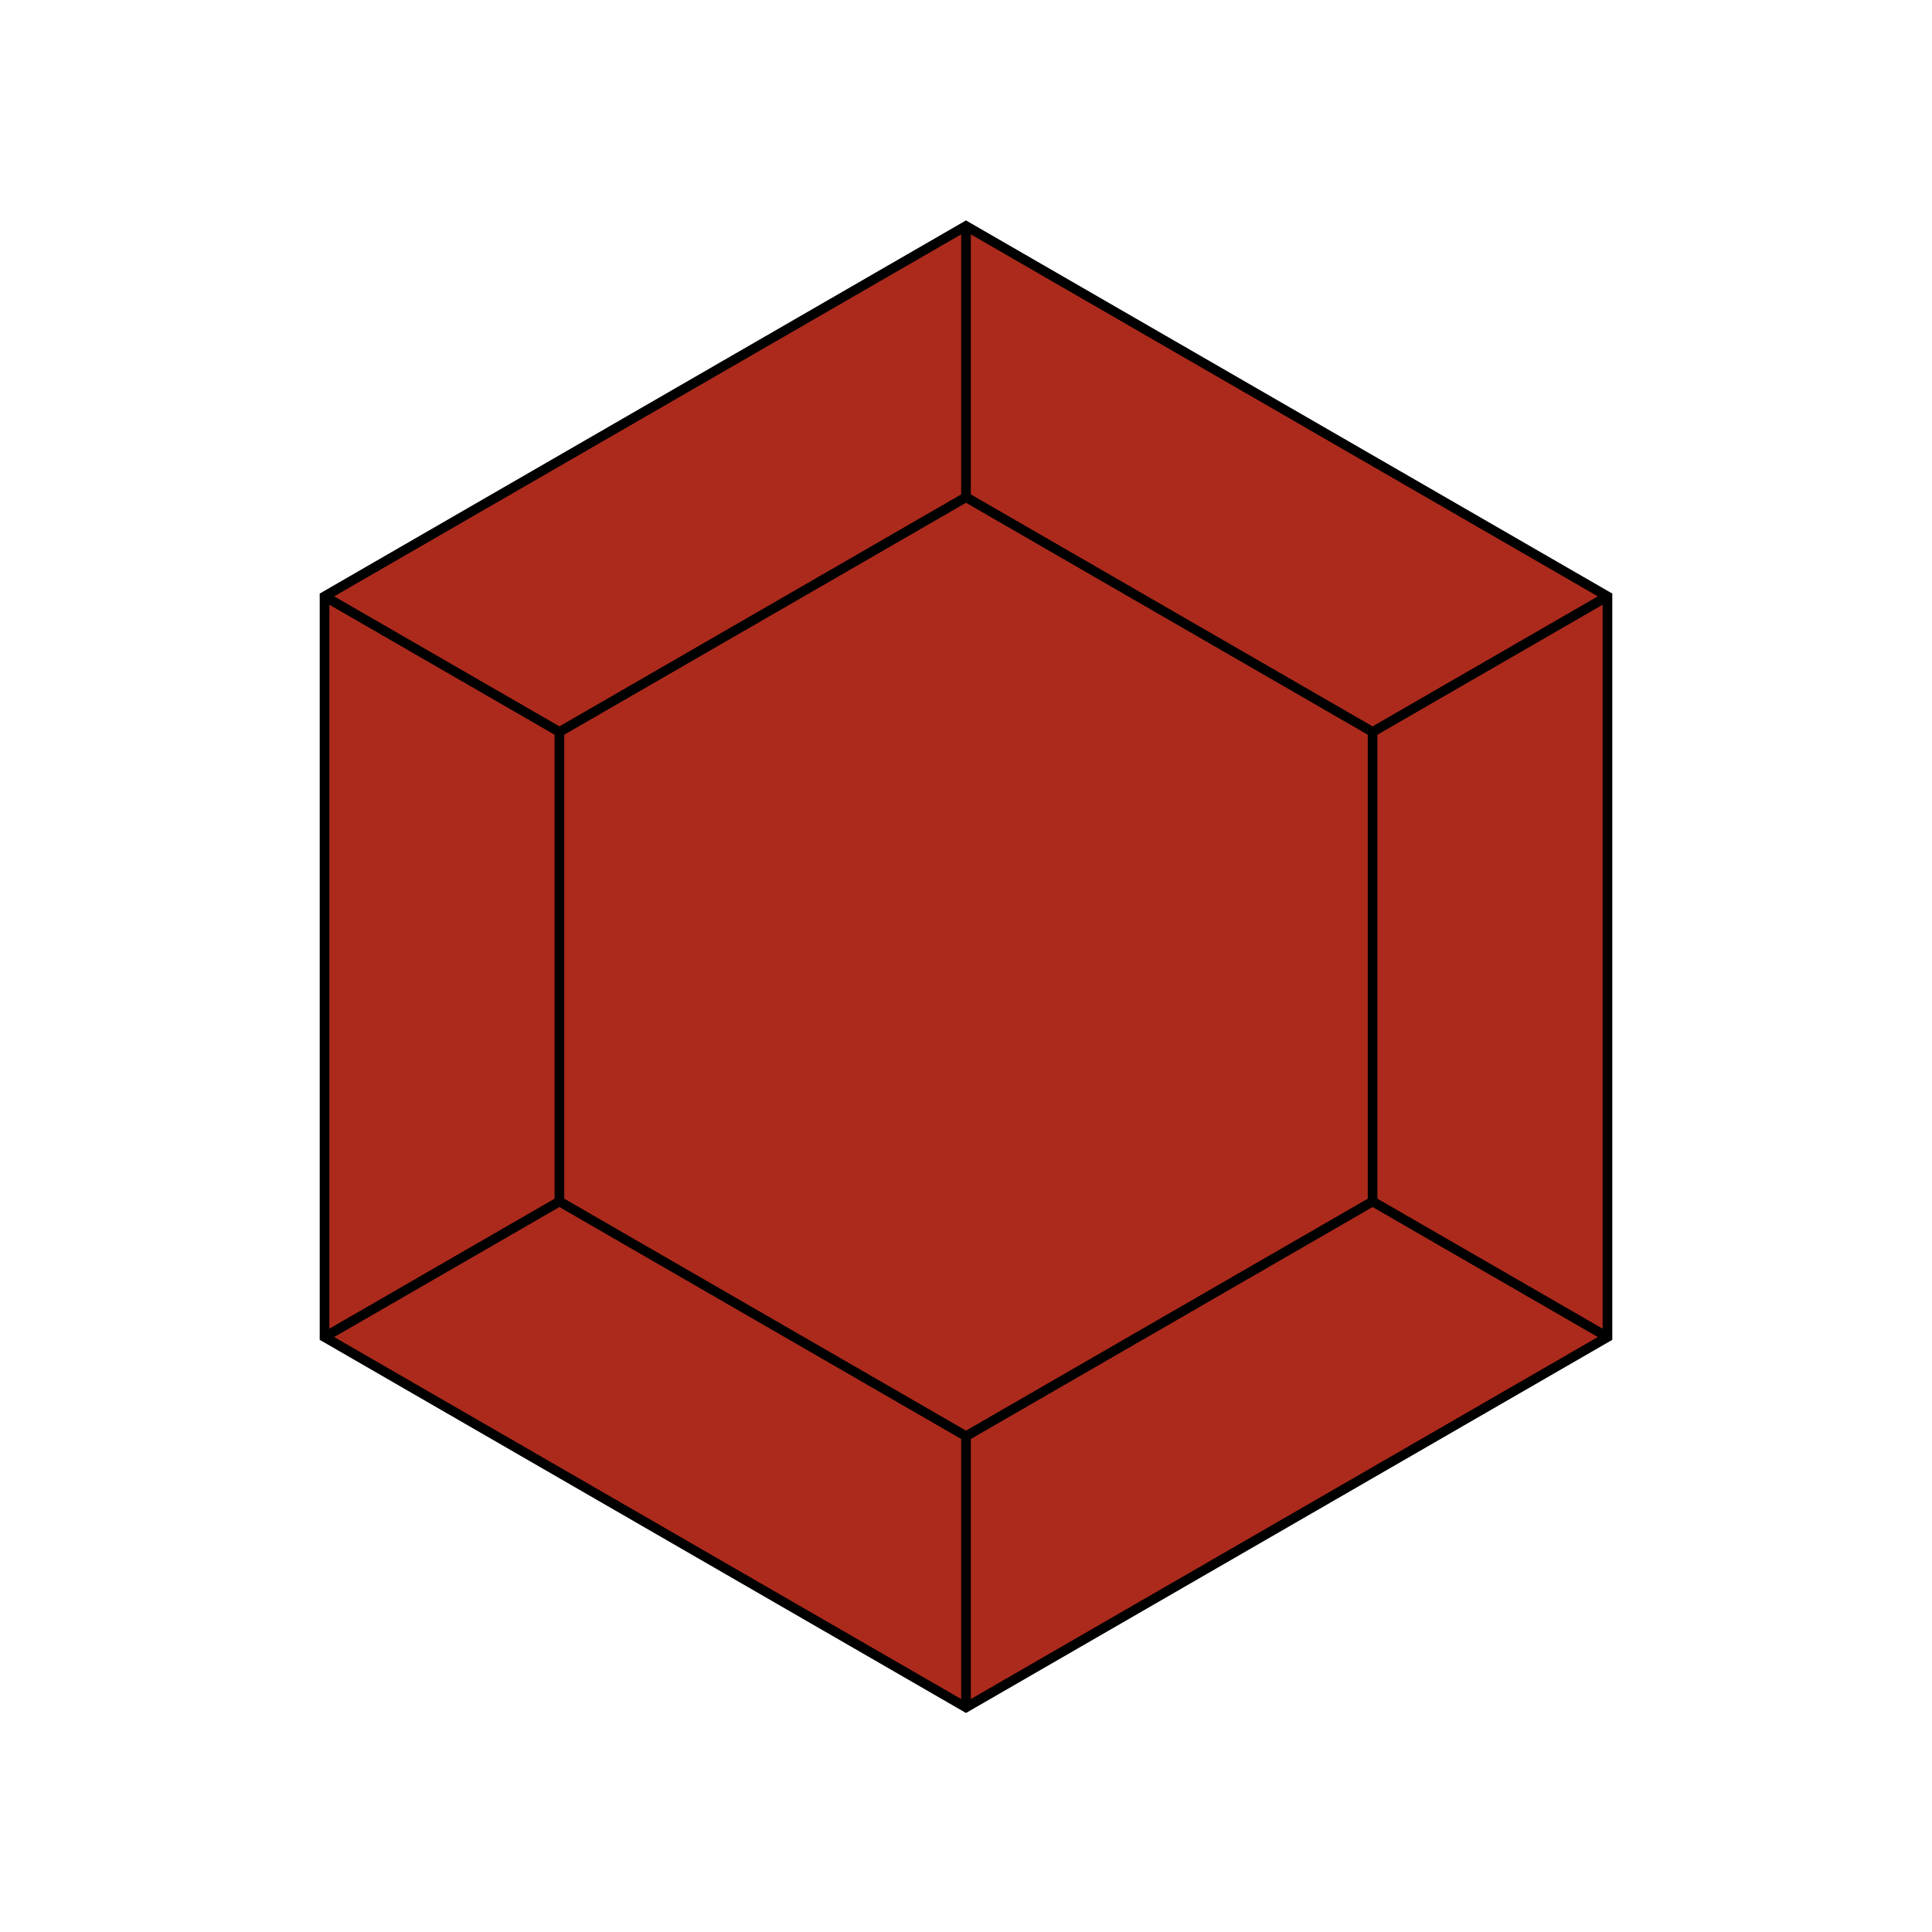
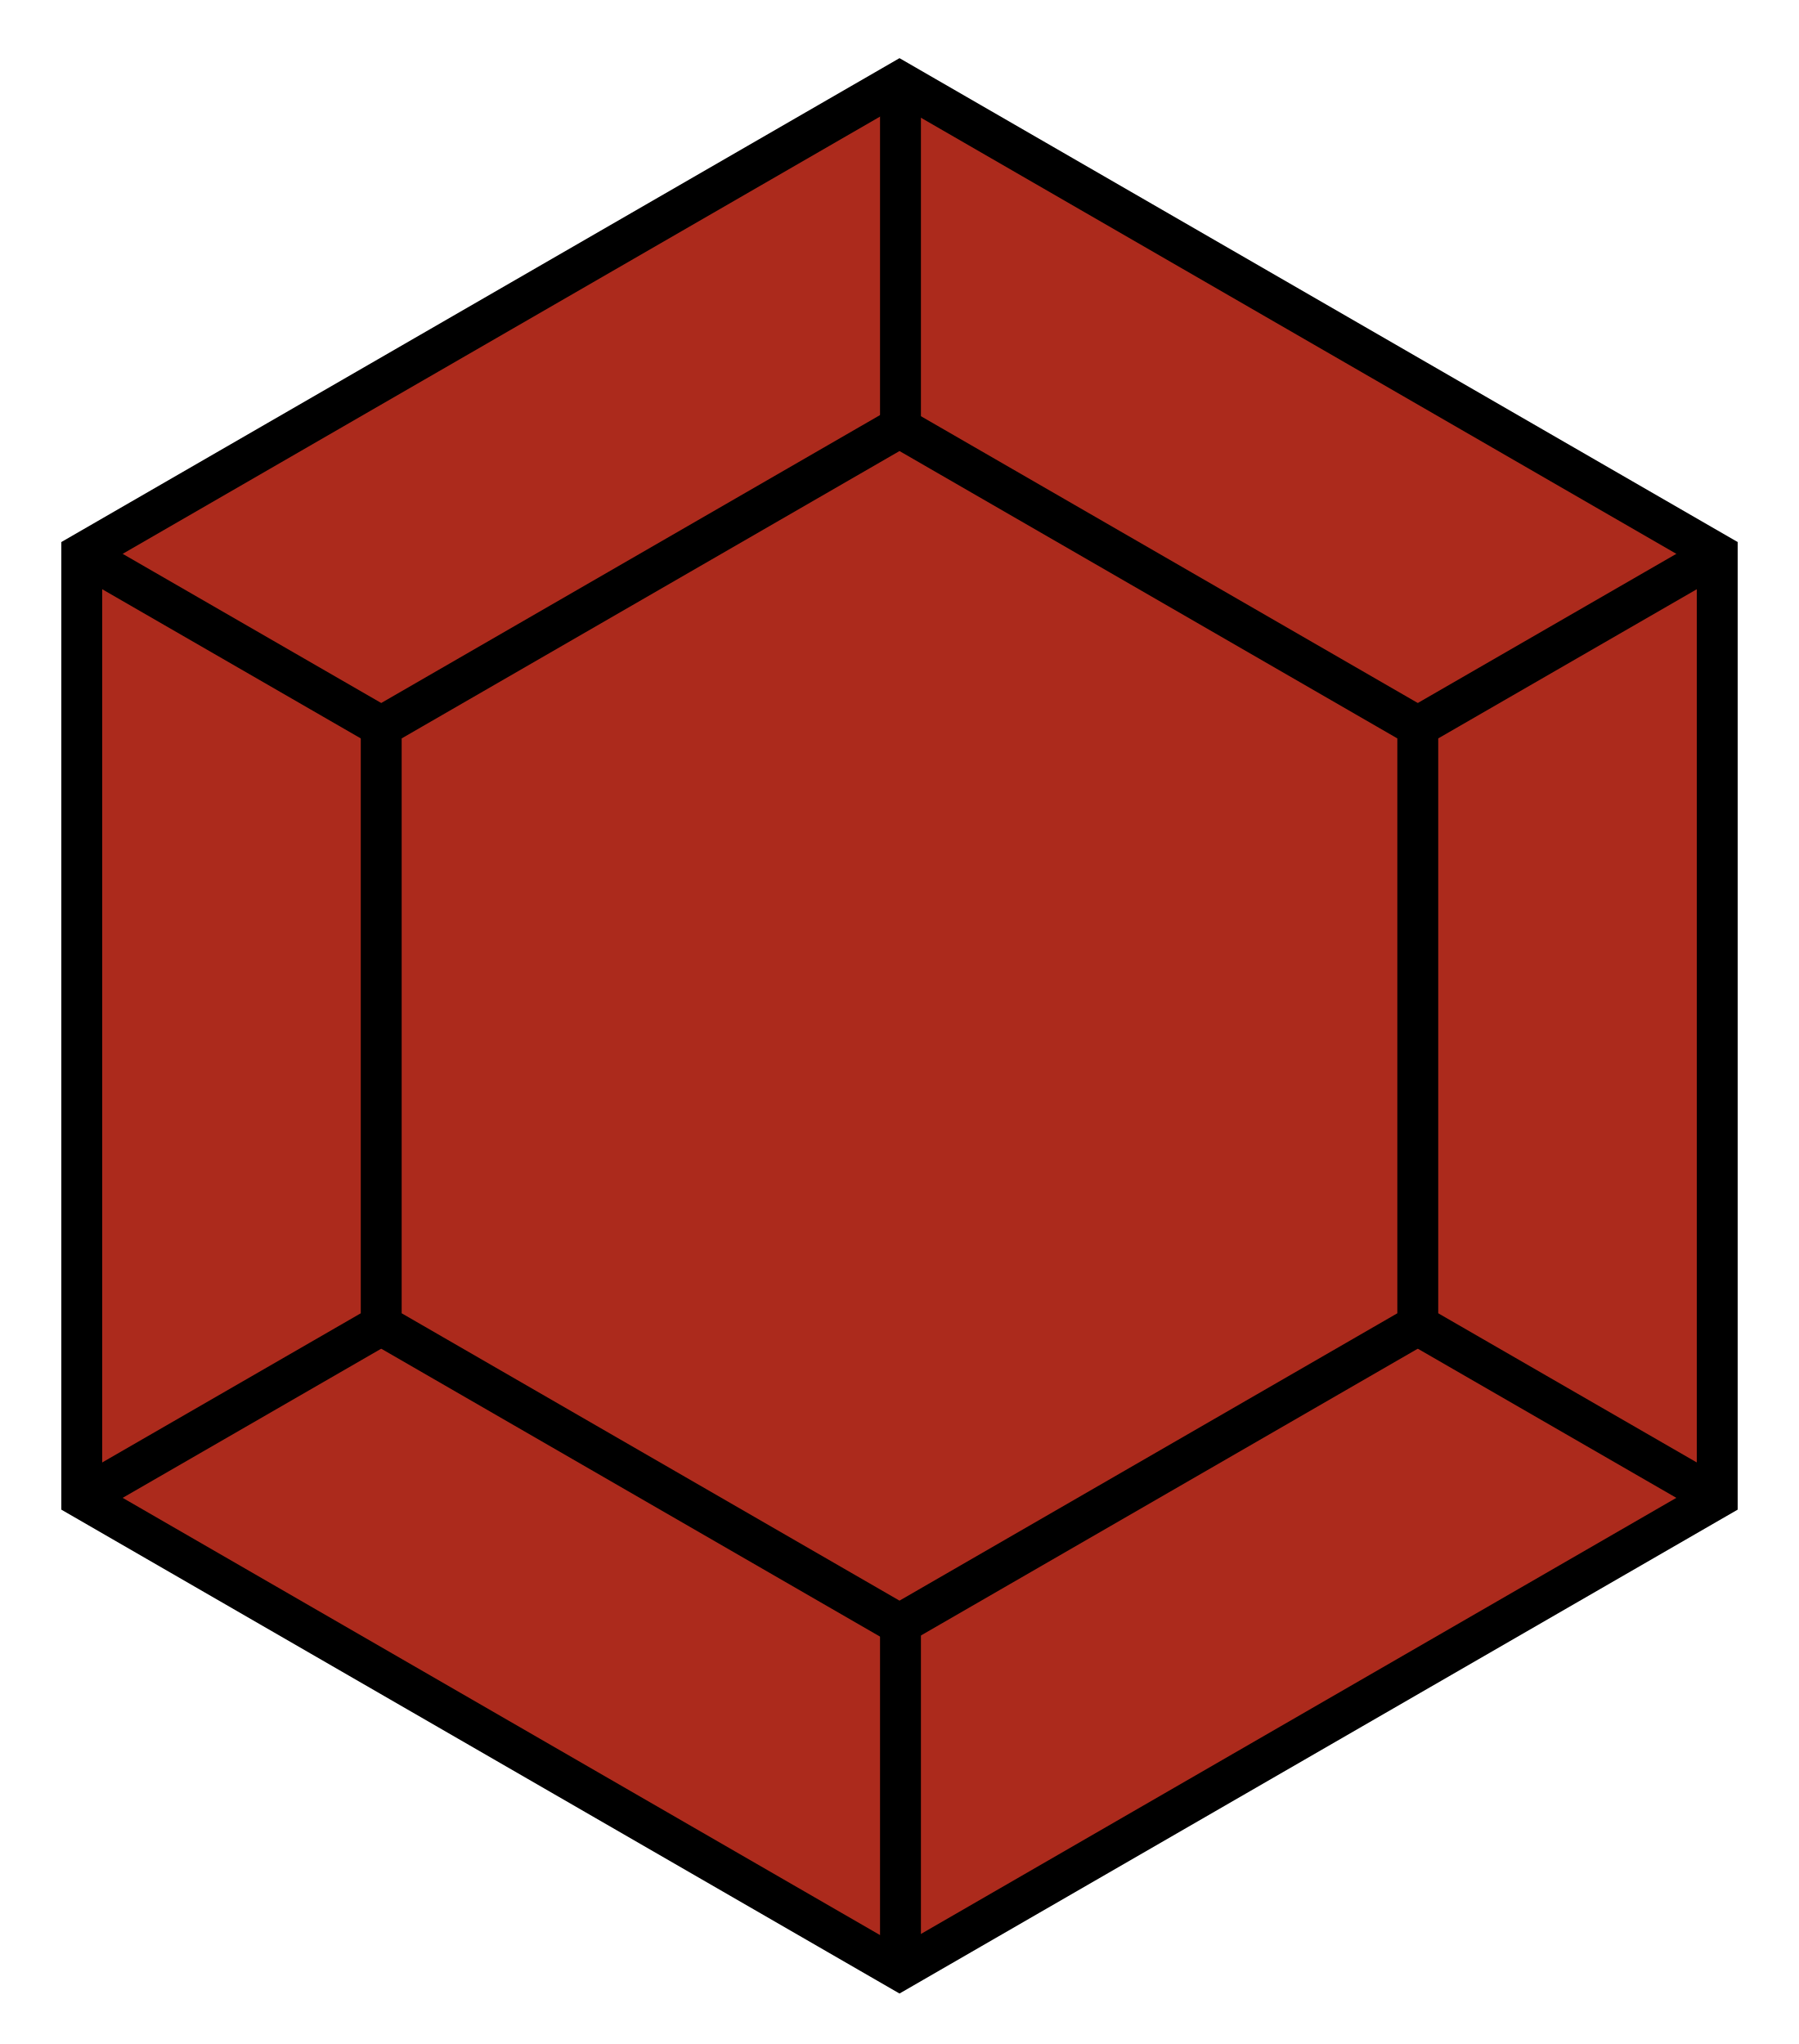
- <svg xmlns="http://www.w3.org/2000/svg" id="Layer_1" data-name="Layer 1" viewBox="0 0 400 400">
-   <defs>
-     <style>.cls-1{fill:#ac2a1c;stroke:#000;stroke-miterlimit:10;stroke-width:2px;}</style>
-   </defs>
-   <polygon class="cls-1" points="200 46.79 67.19 123.47 67.19 276.82 200 353.5 332.81 276.82 332.81 123.47 200 46.79" />
-   <polygon class="cls-1" points="200 102.94 115.82 151.54 115.82 248.75 200 297.35 284.18 248.75 284.18 151.54 200 102.94" />
-   <line class="cls-1" x1="200" y1="102.94" x2="200" y2="46.79" />
-   <line class="cls-1" x1="284.18" y1="151.54" x2="332.81" y2="123.47" />
-   <line class="cls-1" x1="284.18" y1="248.75" x2="332.81" y2="276.82" />
-   <line class="cls-1" x1="200" y1="297.35" x2="200" y2="353.5" />
-   <line class="cls-1" x1="115.82" y1="248.75" x2="67.19" y2="276.82" />
-   <line class="cls-1" x1="115.82" y1="151.54" x2="67.19" y2="123.47" />
+ <svg xmlns="http://www.w3.org/2000/svg" width="22px" height="25px" viewBox="0 0 22 25" version="1.1">
+   <g id="Page-1" stroke="none" stroke-width="1" fill="none" fill-rule="evenodd">
+     <g id="Artboard" transform="translate(-410, -536)" fill="#AC2A1C" fill-rule="nonzero" stroke="#000000" stroke-width="0.5">
+       <g id="2022_RankIcons-Ruby" transform="translate(411, 537)">
+         <polygon id="Path" points="10 0 0 5.774 0 17.32 10 23.094 20 17.32 20 5.774" />
+         <polygon id="Path" points="10 4.228 3.662 7.887 3.662 15.207 10 18.866 16.338 15.207 16.338 7.887" />
+         <line x1="10.012" y1="4.228" x2="10.012" y2="5.35006954e-16" id="Path" />
+         <line x1="16.338" y1="7.887" x2="20" y2="5.774" id="Path" />
+         <line x1="16.338" y1="15.207" x2="20" y2="17.32" id="Path" />
+         <line x1="10.012" y1="18.866" x2="10.012" y2="23.094" id="Path" />
+         <line x1="3.662" y1="15.207" x2="0" y2="17.32" id="Path" />
+         <line x1="3.662" y1="7.887" x2="0" y2="5.774" id="Path" />
+       </g>
+     </g>
+   </g>
</svg>
